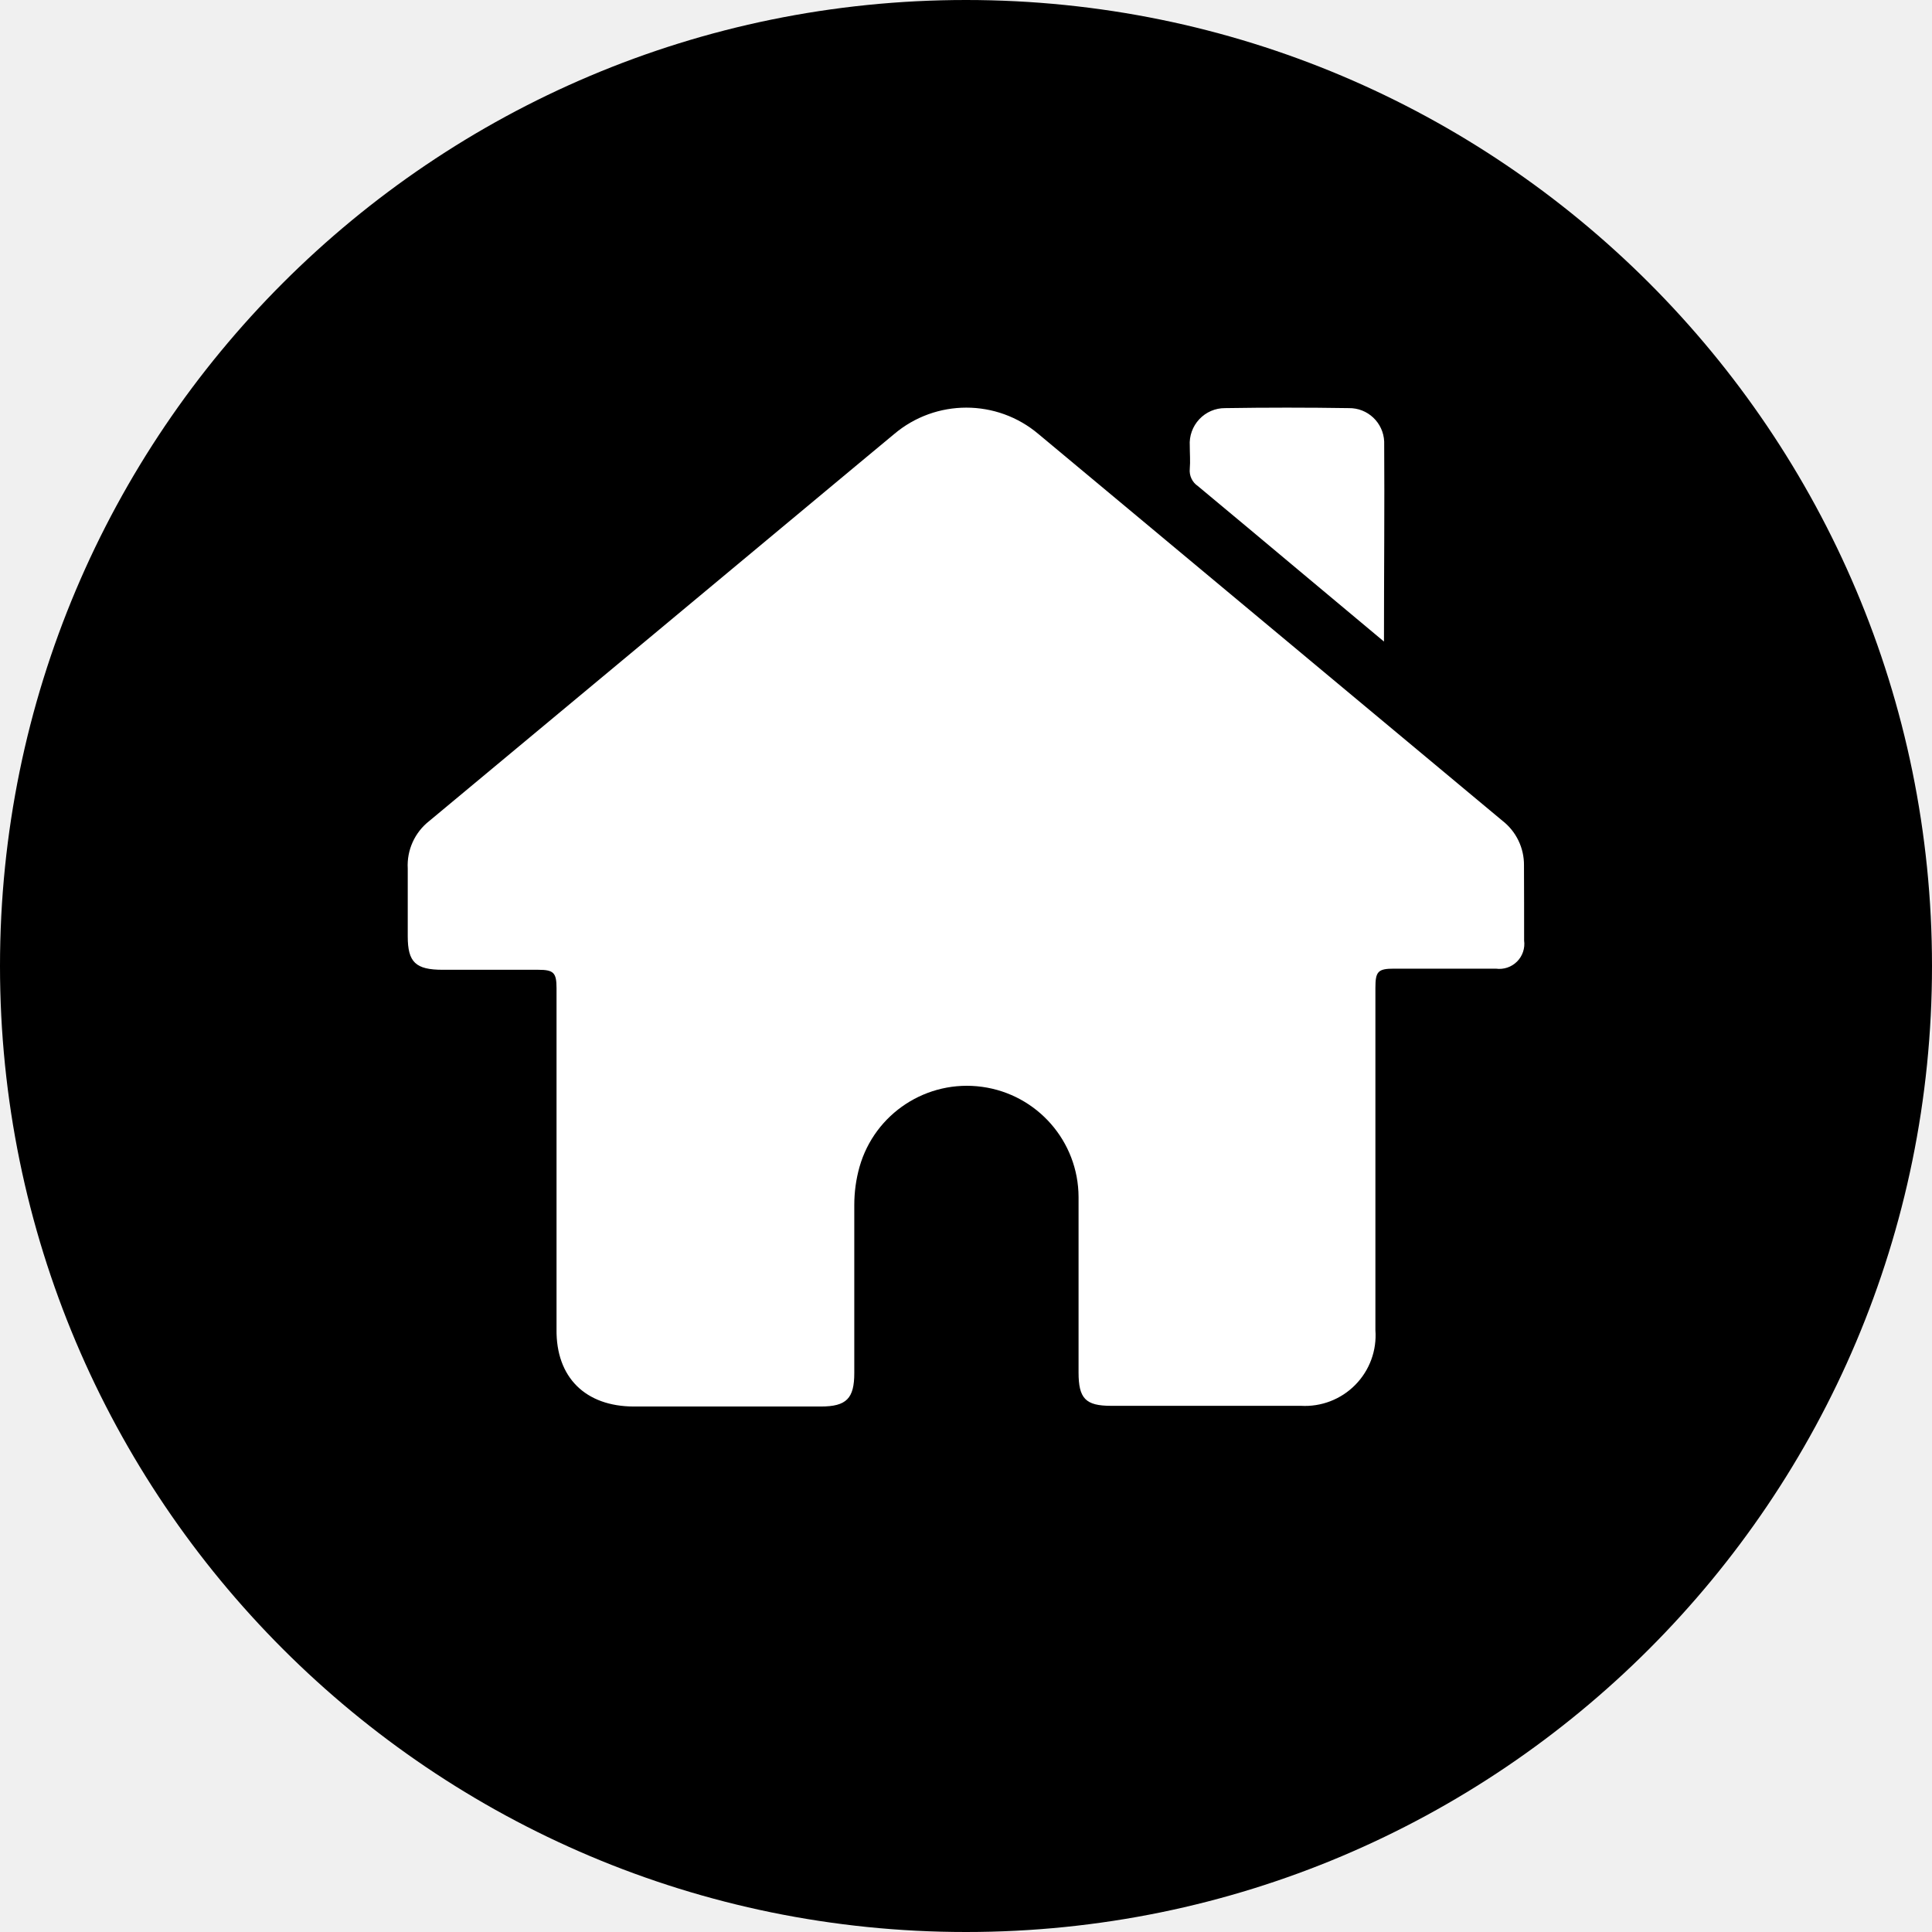
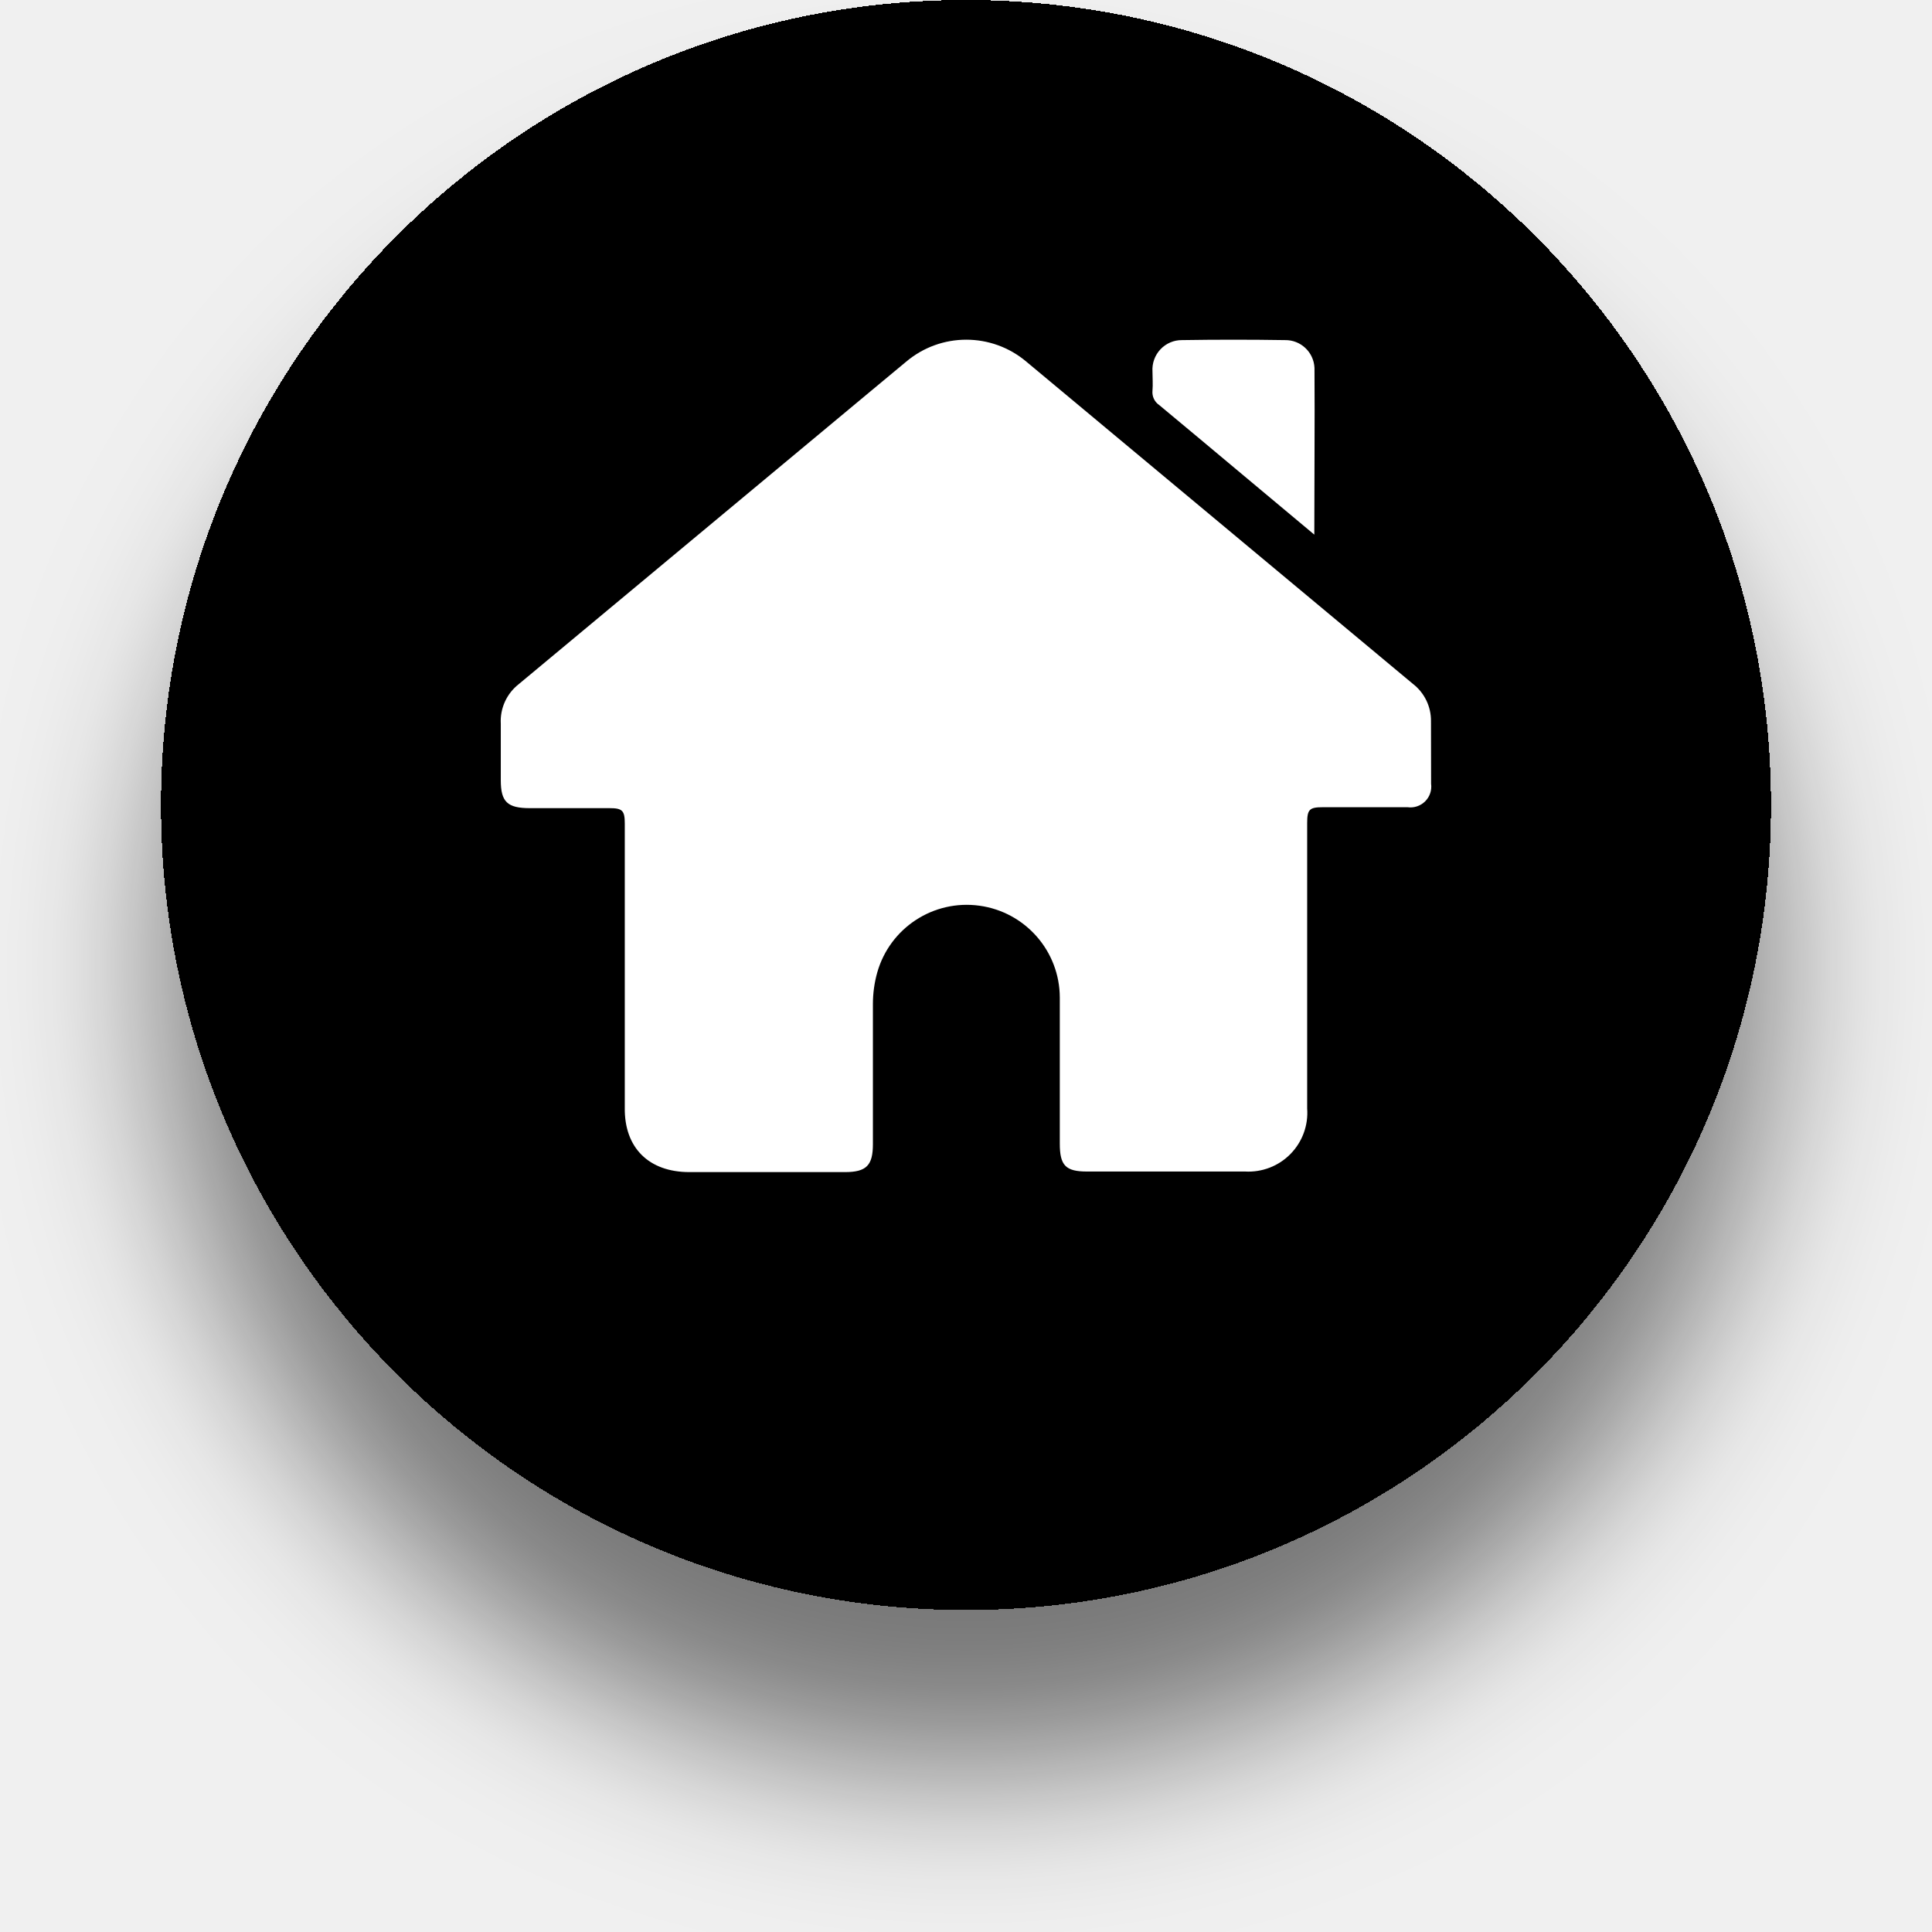
- <svg xmlns="http://www.w3.org/2000/svg" width="1000" height="1000" viewBox="0 0 1000 1000" fill="none">
-   <rect width="1000" height="1000" rx="500" fill="currentColor" />
-   <path d="M462.744 224.728C484.323 206.413 516.013 206.413 537.591 224.728L777.616 424.79C784.749 430.316 788.902 438.865 788.812 447.887C788.879 461.059 788.88 473.983 788.88 486.749L788.874 486.759C789.438 490.774 788.084 494.834 785.218 497.698C782.329 500.585 778.288 501.938 774.248 501.374H721.611C713.237 501.374 711.905 502.818 711.905 511.299V688.45C712.695 698.961 708.903 709.291 701.499 716.802C694.118 724.313 683.826 728.261 673.308 727.651H575.076C561.849 727.651 558.26 723.839 558.26 710.329V619.564C558.169 590.784 536.885 566.47 508.354 562.545C479.824 558.62 452.761 576.282 444.886 603.98C443.08 610.385 442.177 617.016 442.177 623.67V710.687C442.177 723.791 438.182 728.009 424.842 728.009H328.171C303.094 728.009 287.723 712.987 288.062 687.996V511.475C288.062 503.445 286.549 501.956 278.581 501.956H229.127C215.133 501.956 211.047 498.077 211.047 484.634V449.561C210.505 440.043 214.659 430.862 222.152 424.976C295.647 363.851 369.095 302.703 442.521 241.531L462.744 224.728ZM634.124 211.244C655.446 210.906 676.789 210.906 698.109 211.244C707.874 211.064 716.027 218.727 716.452 228.554C716.676 262.834 716.341 296.754 716.341 332.07L671.615 294.68C654.415 280.323 637.215 265.831 620.015 251.587C617.081 249.626 615.468 246.178 615.826 242.64C616.162 238.718 615.826 234.728 615.826 230.762C615.49 225.668 617.282 220.687 620.753 216.991C624.224 213.295 629.063 211.199 634.124 211.244Z" fill="white" />
+ <svg xmlns="http://www.w3.org/2000/svg" width="1200" height="1200" viewBox="0 0 1200 1200" fill="none">
+   <g filter="url(#filter0_d_101_2)">
+     <rect x="100" width="1000" height="1000" rx="500" fill="currentColor" shape-rendering="crispEdges" />
+     <path d="M562.744 224.727C584.323 206.412 616.014 206.412 637.591 224.727L877.616 424.79C884.749 430.316 888.902 438.864 888.812 447.886C888.879 461.058 888.88 473.982 888.88 486.749L888.874 486.759C889.439 490.773 888.084 494.833 885.218 497.698C882.329 500.585 878.288 501.939 874.248 501.375H821.611C813.237 501.375 811.905 502.819 811.905 511.3V688.45C812.695 698.961 808.903 709.291 801.499 716.802C794.119 724.313 783.826 728.26 773.308 727.651H675.076C661.849 727.651 658.26 723.839 658.26 710.329V619.565C658.17 590.785 636.885 566.47 608.355 562.546C579.824 558.621 552.761 576.281 544.886 603.979C543.08 610.385 542.177 617.017 542.177 623.671V710.686C542.177 723.791 538.182 728.01 524.842 728.01H428.171C403.094 728.01 387.722 712.987 388.061 687.996V511.474C388.061 503.445 386.549 501.957 378.581 501.957H329.127C315.133 501.957 311.047 498.077 311.047 484.635V449.561C310.505 440.043 314.659 430.862 322.153 424.975C395.647 363.85 469.096 302.702 542.521 241.531L562.744 224.727ZM734.124 211.245C755.446 210.907 776.789 210.907 798.11 211.245C807.874 211.065 816.027 218.727 816.452 228.553C816.676 262.833 816.341 296.754 816.341 332.07L771.615 294.679C754.415 280.323 737.214 265.832 720.014 251.588C717.08 249.627 715.468 246.178 715.826 242.639C716.162 238.718 715.826 234.729 715.826 230.762C715.49 225.669 717.282 220.688 720.753 216.992C724.225 213.296 729.063 211.2 734.124 211.245Z" fill="white" />
+   </g>
+   <defs>
+     <filter id="filter0_d_101_2" x="0" y="0" width="1200" height="1200" filterUnits="userSpaceOnUse" color-interpolation-filters="sRGB">
+       <feFlood flood-opacity="0" result="BackgroundImageFix" />
+       <feColorMatrix in="SourceAlpha" type="matrix" values="0 0 0 0 0 0 0 0 0 0 0 0 0 0 0 0 0 0 127 0" result="hardAlpha" />
+       <feOffset dy="100" />
+       <feGaussianBlur stdDeviation="50" />
+       <feComposite in2="hardAlpha" operator="out" />
+       <feColorMatrix type="matrix" values="0 0 0 0 0 0 0 0 0 0 0 0 0 0 0 0 0 0 0.5 0" />
+       <feBlend mode="multiply" in2="BackgroundImageFix" result="effect1_dropShadow_101_2" />
+       <feBlend mode="normal" in="SourceGraphic" in2="effect1_dropShadow_101_2" result="shape" />
+     </filter>
+   </defs>
</svg>
